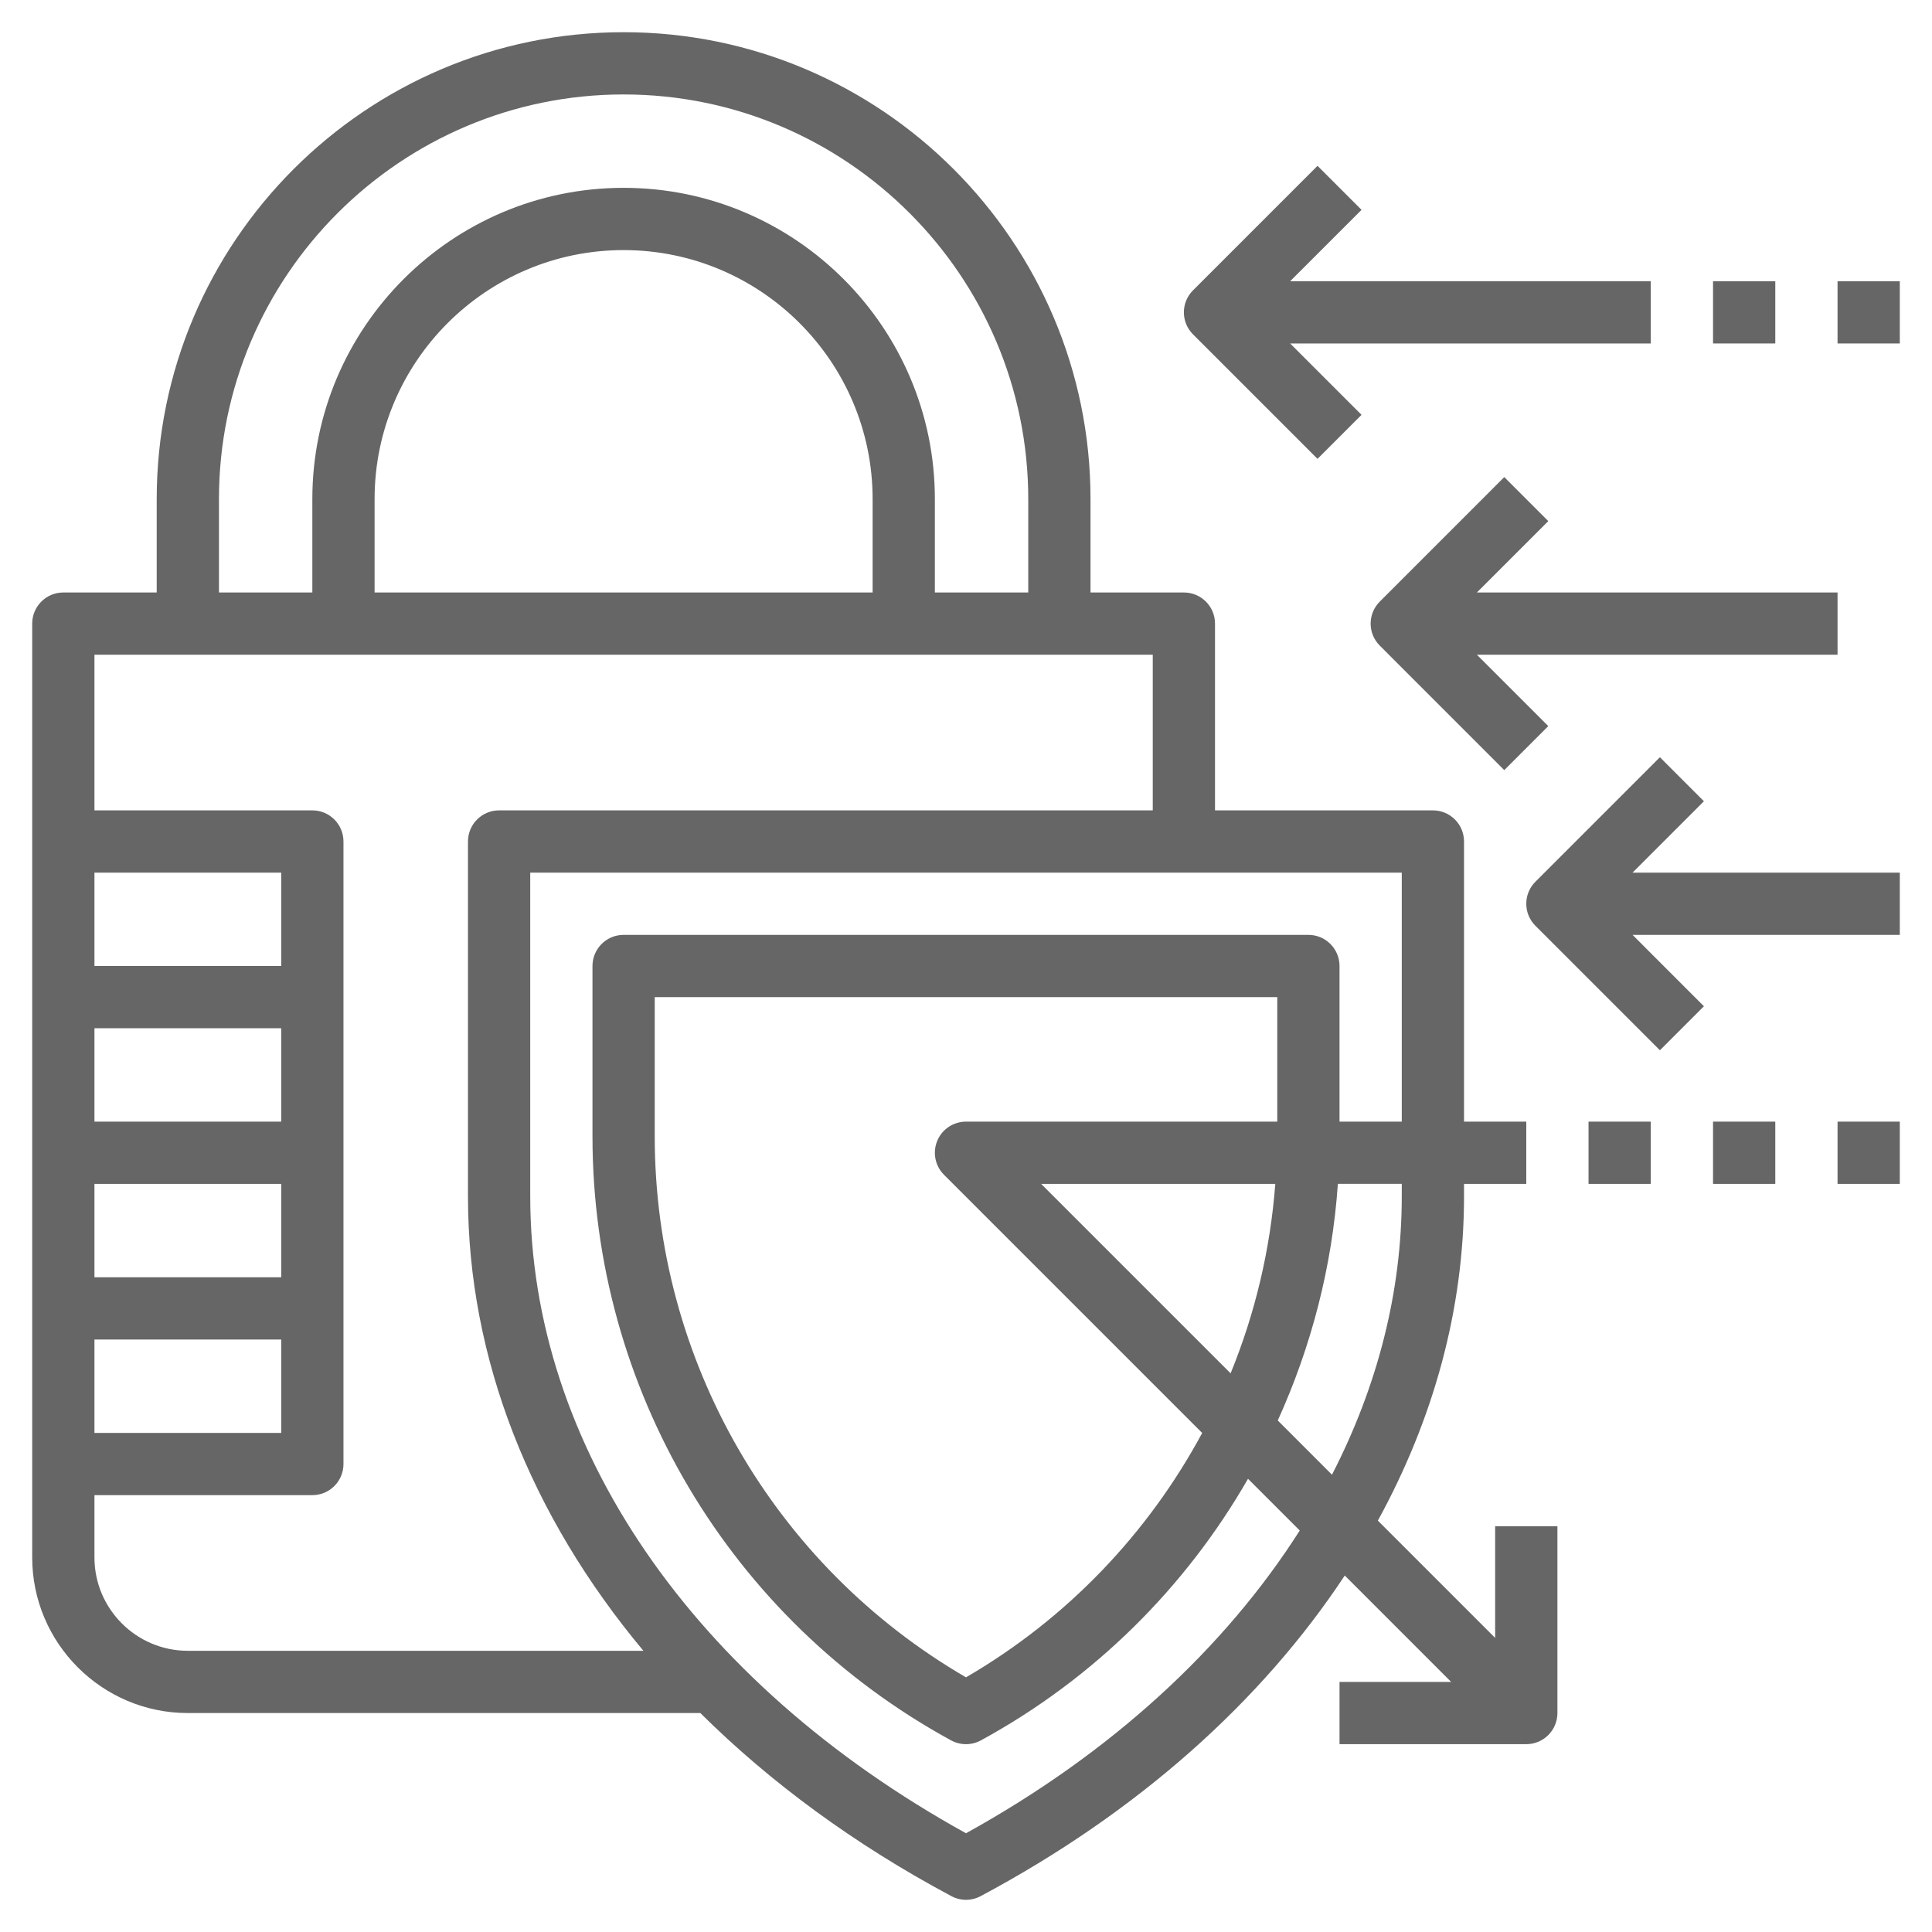
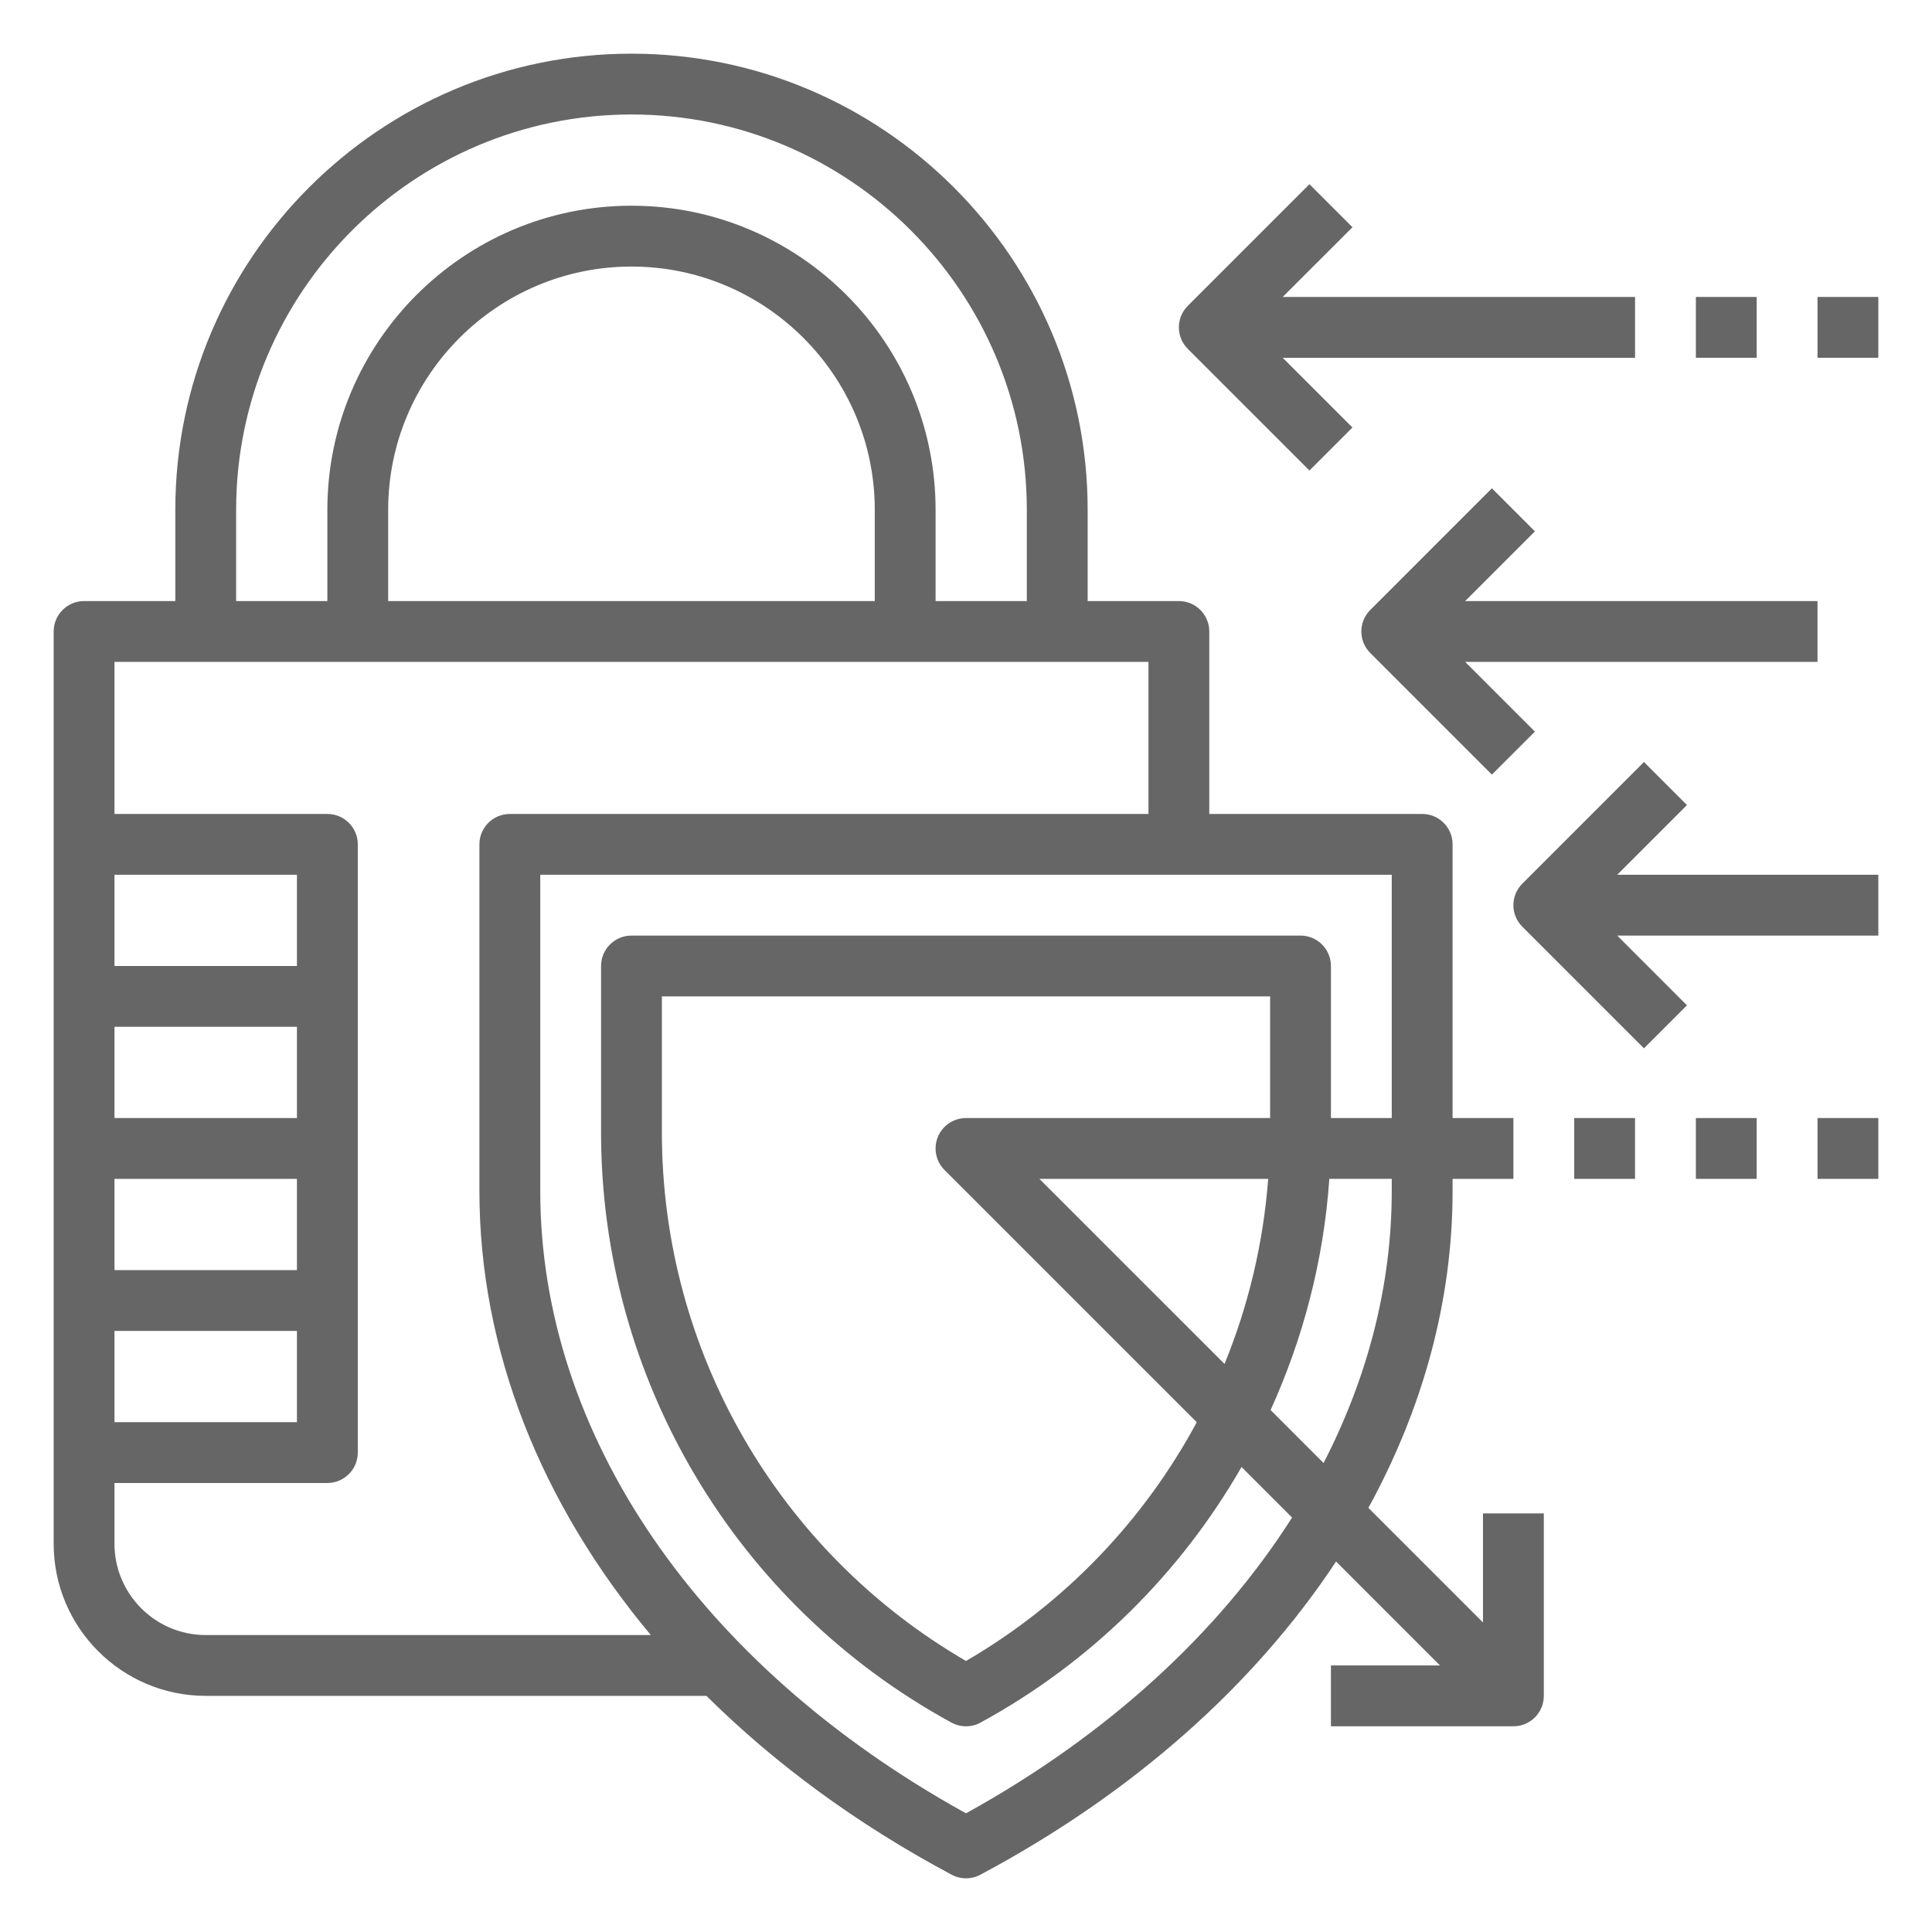
- <svg xmlns="http://www.w3.org/2000/svg" style="isolation:isolate" viewBox="0 0 150 150" width="150" height="150">
+ <svg xmlns="http://www.w3.org/2000/svg" style="isolation:isolate" viewBox="0 0 90 90" width="90" height="90">
  <defs>
-     <clipPath id="_clipPath_4BxYna4RAEzZubHCpKk1oPEQSNIIDwRL">
-       <rect width="150" height="150" />
+     <clipPath id="_clipPath_w19IzbfQ4ow6TBiI1plV06A275MPLTrb">
+       <rect width="90" height="90" />
    </clipPath>
  </defs>
-   <g clip-path="url(#_clipPath_4BxYna4RAEzZubHCpKk1oPEQSNIIDwRL)">
+   <g clip-path="url(#_clipPath_w19IzbfQ4ow6TBiI1plV06A275MPLTrb)">
    <g>
-       <path d=" M 116.083 127.166 L 106.977 118.06 C 111.31 110.153 113.667 101.62 113.667 92.879 L 113.667 91.917 L 118.5 91.917 L 118.5 87.083 L 113.667 87.083 L 113.667 65.333 C 113.667 63.999 112.586 62.917 111.25 62.917 L 94.333 62.917 L 94.333 48.417 C 94.333 47.083 93.253 46 91.917 46 L 84.667 46 L 84.667 38.75 C 84.667 18.762 68.405 2.5 48.417 2.5 C 28.428 2.5 12.167 18.762 12.167 38.75 L 12.167 46 L 4.917 46 C 3.58 46 2.5 47.083 2.5 48.417 L 2.5 65.333 L 2.5 77.417 L 2.5 89.5 L 2.5 101.583 L 2.5 113.667 L 2.5 120.917 C 2.5 127.579 7.921 133 14.583 133 L 54.374 133 C 59.804 138.389 66.344 143.203 73.864 147.215 C 74.219 147.406 74.609 147.5 75 147.5 C 75.392 147.5 75.781 147.406 76.138 147.215 C 88.335 140.709 97.951 132.099 104.408 122.323 L 112.666 130.583 L 104 130.583 L 104 135.417 L 118.5 135.417 C 119.836 135.417 120.917 134.334 120.917 133 L 120.917 118.5 L 116.083 118.5 L 116.083 127.166 Z  M 108.833 92.879 C 108.833 100.334 106.939 107.647 103.415 114.496 L 99.205 110.286 C 101.806 104.556 103.427 98.355 103.872 91.914 L 108.833 91.914 L 108.833 92.879 Z  M 99.167 87.083 L 75 87.083 C 74.024 87.083 73.139 87.673 72.767 88.574 C 72.392 89.478 72.6 90.517 73.291 91.209 L 93.338 111.255 C 89.152 119.024 82.883 125.646 75 130.228 C 60.058 121.545 50.833 105.571 50.833 88.222 L 50.833 77.417 L 99.167 77.417 L 99.167 87.083 Z  M 80.834 91.917 L 99.014 91.917 C 98.625 97.033 97.441 101.989 95.544 106.625 L 80.834 91.917 Z  M 17 38.75 C 17 21.427 31.094 7.333 48.417 7.333 C 65.739 7.333 79.833 21.427 79.833 38.75 L 79.833 46 L 72.583 46 L 72.583 38.75 C 72.583 25.425 61.742 14.583 48.417 14.583 C 35.091 14.583 24.25 25.425 24.25 38.75 L 24.25 46 L 17 46 L 17 38.75 Z  M 67.75 46 L 29.083 46 L 29.083 38.75 C 29.083 28.09 37.757 19.417 48.417 19.417 C 59.077 19.417 67.75 28.09 67.75 38.75 L 67.75 46 Z  M 7.333 91.917 L 21.833 91.917 L 21.833 99.167 L 7.333 99.167 L 7.333 91.917 Z  M 21.833 87.083 L 7.333 87.083 L 7.333 79.833 L 21.833 79.833 L 21.833 87.083 Z  M 7.333 104 L 21.833 104 L 21.833 111.25 L 7.333 111.25 L 7.333 104 Z  M 21.833 75 L 7.333 75 L 7.333 67.75 L 21.833 67.75 L 21.833 75 Z  M 14.583 128.167 C 10.586 128.167 7.333 124.914 7.333 120.917 L 7.333 116.083 L 24.25 116.083 C 25.586 116.083 26.667 115.001 26.667 113.667 L 26.667 101.583 L 26.667 89.5 L 26.667 77.417 L 26.667 65.333 C 26.667 63.999 25.586 62.917 24.25 62.917 L 7.333 62.917 L 7.333 50.833 L 89.5 50.833 L 89.5 62.917 L 38.75 62.917 C 37.414 62.917 36.333 63.999 36.333 65.333 L 36.333 92.879 C 36.333 105.498 41.203 117.695 49.954 128.167 L 14.583 128.167 Z  M 75 142.333 C 53.789 130.617 41.167 112.209 41.167 92.879 L 41.167 67.75 L 108.833 67.75 L 108.833 87.083 L 104 87.083 L 104 75 C 104 73.666 102.92 72.583 101.583 72.583 L 48.417 72.583 C 47.08 72.583 46 73.666 46 75 L 46 88.219 C 46 107.782 56.67 125.755 73.842 135.122 C 74.203 135.318 74.601 135.417 75 135.417 C 75.399 135.417 75.798 135.318 76.158 135.122 C 84.981 130.31 92.071 123.215 96.895 114.812 L 100.912 118.829 C 95.095 127.973 86.279 136.105 75 142.333 Z " fill="rgb(102,102,102)" />
-       <rect x="123.333" y="87.083" width="4.833" height="4.833" transform="matrix(1,0,0,1,0,0)" fill="rgb(102,102,102)" />
-       <rect x="133" y="87.083" width="4.833" height="4.833" transform="matrix(1,0,0,1,0,0)" fill="rgb(102,102,102)" />
-       <rect x="142.667" y="87.083" width="4.833" height="4.833" transform="matrix(1,0,0,1,0,0)" fill="rgb(102,102,102)" />
-       <rect x="133" y="21.833" width="4.833" height="4.833" transform="matrix(1,0,0,1,0,0)" fill="rgb(102,102,102)" />
-       <rect x="142.667" y="21.833" width="4.833" height="4.833" transform="matrix(1,0,0,1,0,0)" fill="rgb(102,102,102)" />
-       <path d=" M 142.667 46 L 114.667 46 L 120.209 40.459 L 116.791 37.041 L 107.125 46.708 C 106.18 47.653 106.18 49.18 107.125 50.125 L 116.791 59.792 L 120.209 56.375 L 114.667 50.833 L 142.667 50.833 L 142.667 46 Z " fill="rgb(102,102,102)" />
-       <path d=" M 132.292 62.209 L 128.875 58.791 L 119.208 68.458 C 118.263 69.403 118.263 70.93 119.208 71.875 L 128.875 81.542 L 132.292 78.125 L 126.751 72.583 L 147.5 72.583 L 147.5 67.75 L 126.751 67.75 L 132.292 62.209 Z " fill="rgb(102,102,102)" />
-       <path d=" M 102.291 35.625 L 105.709 32.208 L 100.167 26.667 L 128.167 26.667 L 128.167 21.833 L 100.167 21.833 L 105.709 16.292 L 102.291 12.875 L 92.625 22.541 C 91.68 23.486 91.68 25.014 92.625 25.959 L 102.291 35.625 Z " fill="rgb(102,102,102)" />
+       <path d=" M 69.083 75.58 L 63.745 70.242 C 66.285 65.607 67.667 60.605 67.667 55.48 L 67.667 54.917 L 70.5 54.917 L 70.5 52.083 L 67.667 52.083 L 67.667 39.333 C 67.667 38.551 67.033 37.917 66.25 37.917 L 56.333 37.917 L 56.333 29.417 C 56.333 28.635 55.7 28 54.917 28 L 50.667 28 L 50.667 23.75 C 50.667 12.033 41.134 2.5 29.417 2.5 C 17.699 2.5 8.167 12.033 8.167 23.75 L 8.167 28 L 3.917 28 C 3.133 28 2.5 28.635 2.5 29.417 L 2.5 39.333 L 2.5 46.417 L 2.5 53.5 L 2.5 60.583 L 2.5 67.667 L 2.5 71.917 C 2.5 75.822 5.678 79 9.583 79 L 32.909 79 C 36.092 82.159 39.925 84.981 44.334 87.333 C 44.542 87.445 44.77 87.5 45 87.5 C 45.229 87.5 45.458 87.445 45.667 87.333 C 52.817 83.519 58.454 78.472 62.239 72.741 L 67.08 77.583 L 62 77.583 L 62 80.417 L 70.5 80.417 C 71.283 80.417 71.917 79.782 71.917 79 L 71.917 70.5 L 69.083 70.5 L 69.083 75.58 Z  M 64.833 55.48 C 64.833 59.851 63.723 64.138 61.657 68.153 L 59.189 65.685 C 60.714 62.326 61.664 58.691 61.925 54.915 L 64.833 54.915 L 64.833 55.48 Z  M 59.167 52.083 L 45 52.083 C 44.428 52.083 43.909 52.429 43.691 52.957 C 43.471 53.487 43.593 54.096 43.998 54.502 L 55.75 66.253 C 53.296 70.807 49.621 74.689 45 77.375 C 36.241 72.285 30.833 62.921 30.833 52.751 L 30.833 46.417 L 59.167 46.417 L 59.167 52.083 Z  M 48.42 54.917 L 59.077 54.917 C 58.849 57.916 58.155 60.821 57.043 63.538 L 48.42 54.917 Z  M 11 23.75 C 11 13.595 19.262 5.333 29.417 5.333 C 39.571 5.333 47.833 13.595 47.833 23.75 L 47.833 28 L 43.583 28 L 43.583 23.75 C 43.583 15.939 37.228 9.583 29.417 9.583 C 21.605 9.583 15.25 15.939 15.25 23.75 L 15.25 28 L 11 28 L 11 23.75 Z  M 40.75 28 L 18.083 28 L 18.083 23.75 C 18.083 17.501 23.168 12.417 29.417 12.417 C 35.666 12.417 40.75 17.501 40.75 23.75 L 40.75 28 Z  M 5.333 54.917 L 13.833 54.917 L 13.833 59.167 L 5.333 59.167 L 5.333 54.917 Z  M 13.833 52.083 L 5.333 52.083 L 5.333 47.833 L 13.833 47.833 L 13.833 52.083 Z  M 5.333 62 L 13.833 62 L 13.833 66.25 L 5.333 66.25 L 5.333 62 Z  M 13.833 45 L 5.333 45 L 5.333 40.75 L 13.833 40.75 L 13.833 45 Z  M 9.583 76.167 C 7.24 76.167 5.333 74.26 5.333 71.917 L 5.333 69.083 L 15.25 69.083 C 16.033 69.083 16.667 68.449 16.667 67.667 L 16.667 60.583 L 16.667 53.5 L 16.667 46.417 L 16.667 39.333 C 16.667 38.551 16.033 37.917 15.25 37.917 L 5.333 37.917 L 5.333 30.833 L 53.5 30.833 L 53.5 37.917 L 23.75 37.917 C 22.967 37.917 22.333 38.551 22.333 39.333 L 22.333 55.48 C 22.333 62.878 25.188 70.028 30.318 76.167 L 9.583 76.167 Z  M 45 84.471 C 32.566 77.603 25.167 66.812 25.167 55.48 L 25.167 40.75 L 64.833 40.75 L 64.833 52.083 L 62 52.083 L 62 45 C 62 44.218 61.367 43.583 60.583 43.583 L 29.417 43.583 C 28.633 43.583 28 44.218 28 45 L 28 52.749 C 28 64.217 34.255 74.753 44.321 80.244 C 44.533 80.359 44.766 80.417 45 80.417 C 45.234 80.417 45.468 80.359 45.679 80.244 C 50.851 77.423 55.007 73.264 57.835 68.338 L 60.19 70.693 C 56.78 76.053 51.612 80.82 45 84.471 Z " fill="rgb(102,102,102)" />
+       <rect x="73.333" y="52.083" width="2.833" height="2.833" transform="matrix(1,0,0,1,0,0)" fill="rgb(102,102,102)" />
+       <rect x="79" y="52.083" width="2.833" height="2.833" transform="matrix(1,0,0,1,0,0)" fill="rgb(102,102,102)" />
+       <rect x="84.667" y="52.083" width="2.833" height="2.833" transform="matrix(1,0,0,1,0,0)" fill="rgb(102,102,102)" />
+       <rect x="79" y="13.833" width="2.833" height="2.833" transform="matrix(1,0,0,1,0,0)" fill="rgb(102,102,102)" />
+       <rect x="84.667" y="13.833" width="2.833" height="2.833" transform="matrix(1,0,0,1,0,0)" fill="rgb(102,102,102)" />
+       <path d=" M 84.667 28 L 68.253 28 L 71.502 24.752 L 69.498 22.748 L 63.832 28.415 C 63.278 28.969 63.278 29.864 63.832 30.418 L 69.498 36.085 L 71.502 34.082 L 68.253 30.833 L 84.667 30.833 L 84.667 28 Z " fill="rgb(102,102,102)" />
+       <path d=" M 78.585 37.502 L 76.582 35.498 L 70.915 41.165 C 70.361 41.719 70.361 42.614 70.915 43.168 L 76.582 48.835 L 78.585 46.832 L 75.337 43.583 L 87.5 43.583 L 87.5 40.75 L 75.337 40.75 L 78.585 37.502 Z " fill="rgb(102,102,102)" />
+       <path d=" M 60.998 21.918 L 63.002 19.915 L 59.753 16.667 L 76.167 16.667 L 76.167 13.833 L 59.753 13.833 L 63.002 10.585 L 60.998 8.582 L 55.332 14.248 C 54.778 14.802 54.778 15.698 55.332 16.252 L 60.998 21.918 Z " fill="rgb(102,102,102)" />
    </g>
  </g>
</svg>
